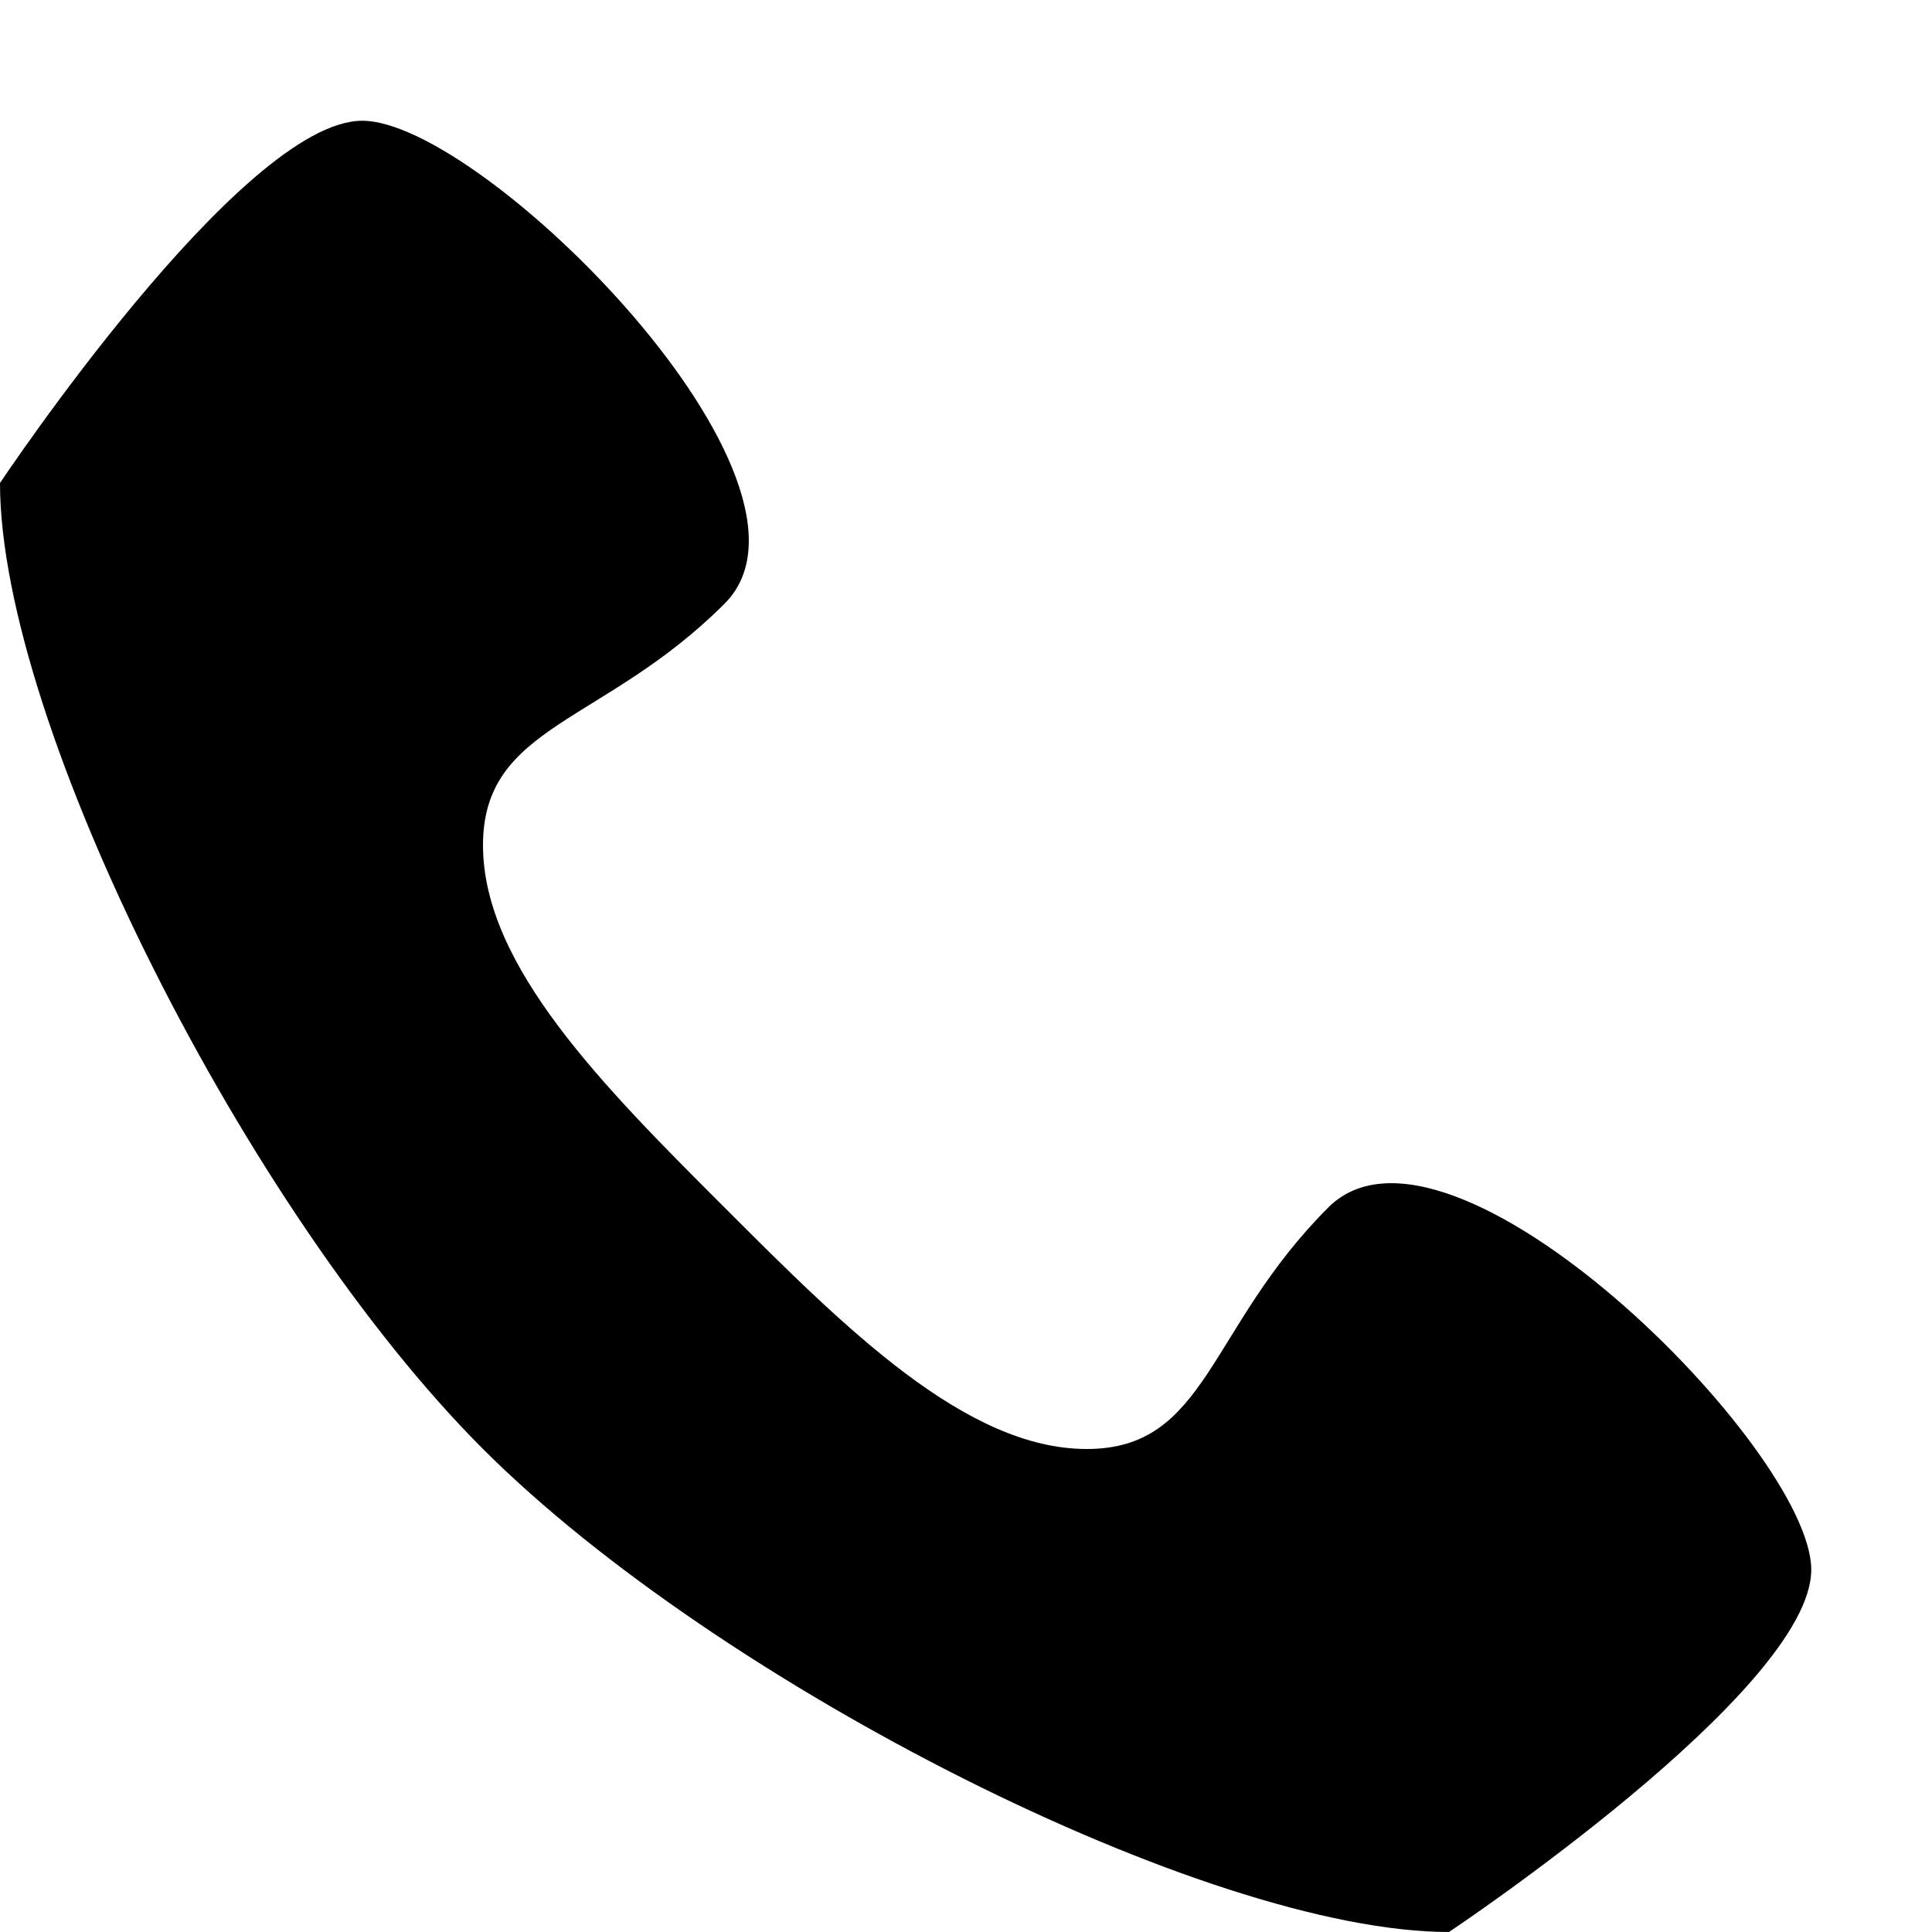
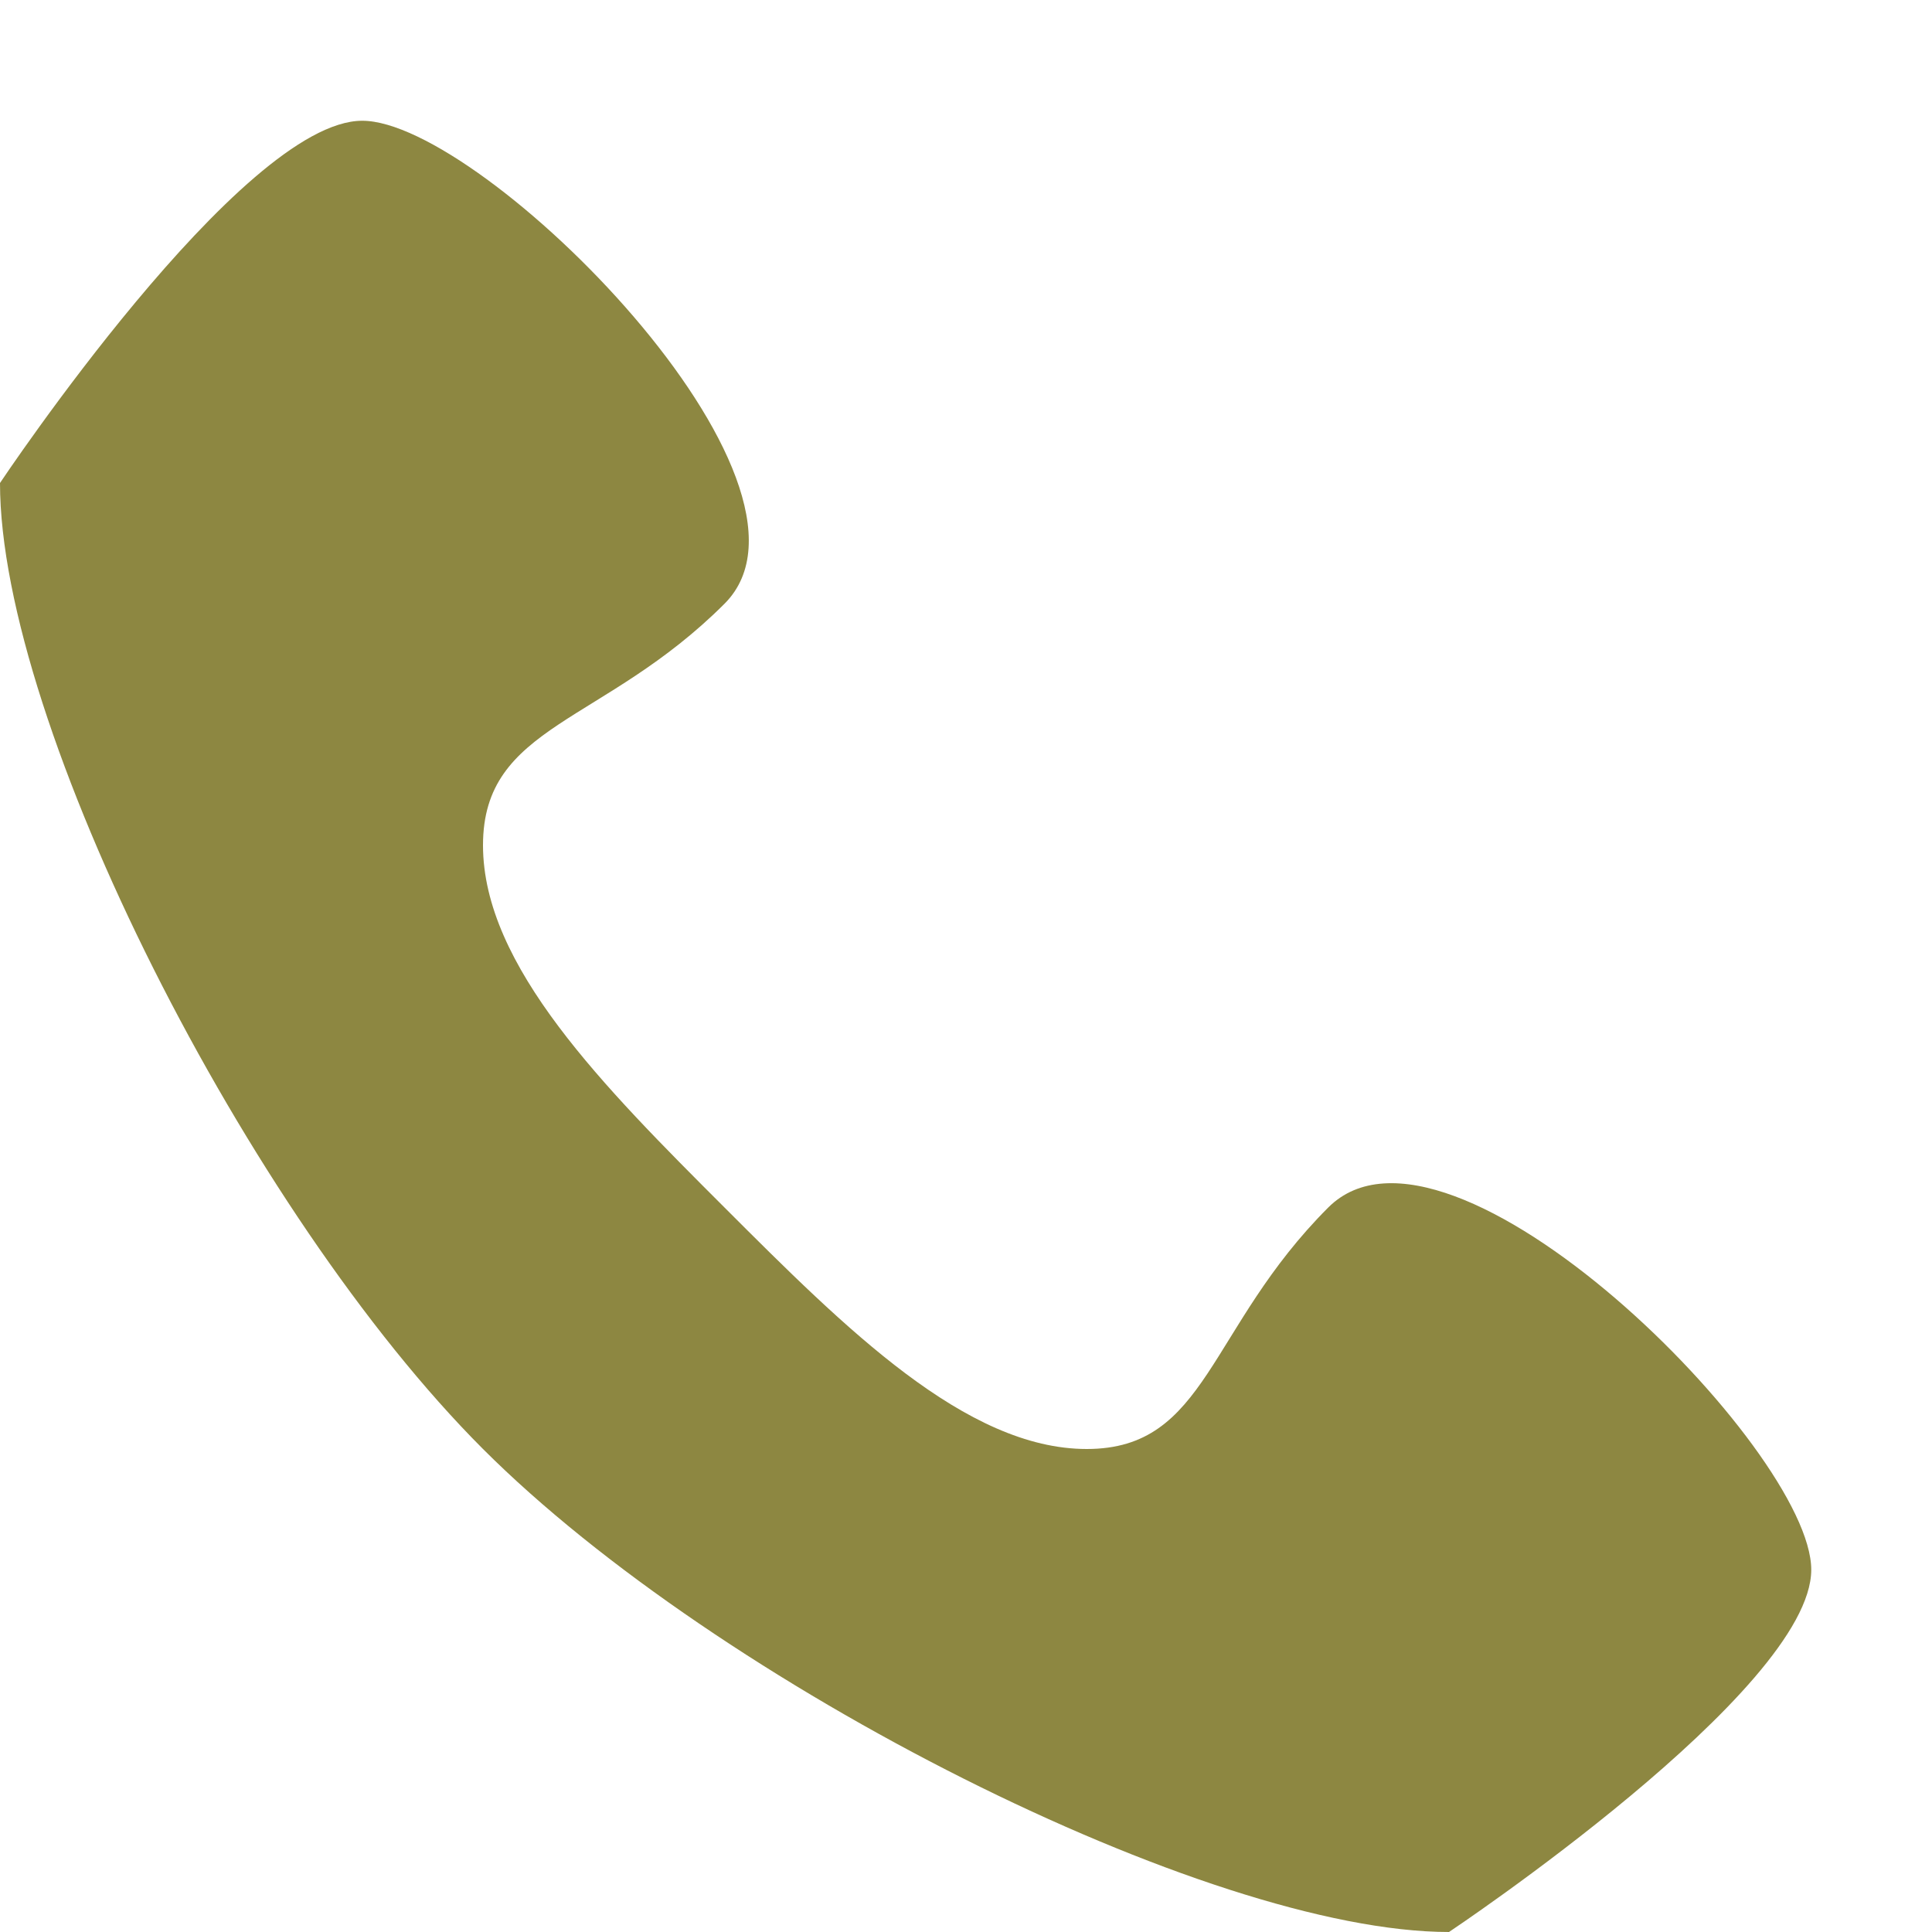
<svg xmlns="http://www.w3.org/2000/svg" version="1.1" width="32" height="32" viewBox="0 0 32 32">
-   <path d="M22 20c-2 2-2 4-4 4s-4-2-6-4-4-4-4-6 2-2 4-4-4-8-6-8-6 6-6 6c0 4 4.109 12.109 8 16s12 8 16 8c0 0 6-4 6-6s-6-8-8-6z" />
+   <path fill="#8D8741" d="M22 20c-2 2-2 4-4 4s-4-2-6-4-4-4-4-6 2-2 4-4-4-8-6-8-6 6-6 6c0 4 4.109 12.109 8 16s12 8 16 8c0 0 6-4 6-6s-6-8-8-6z" />
</svg>
